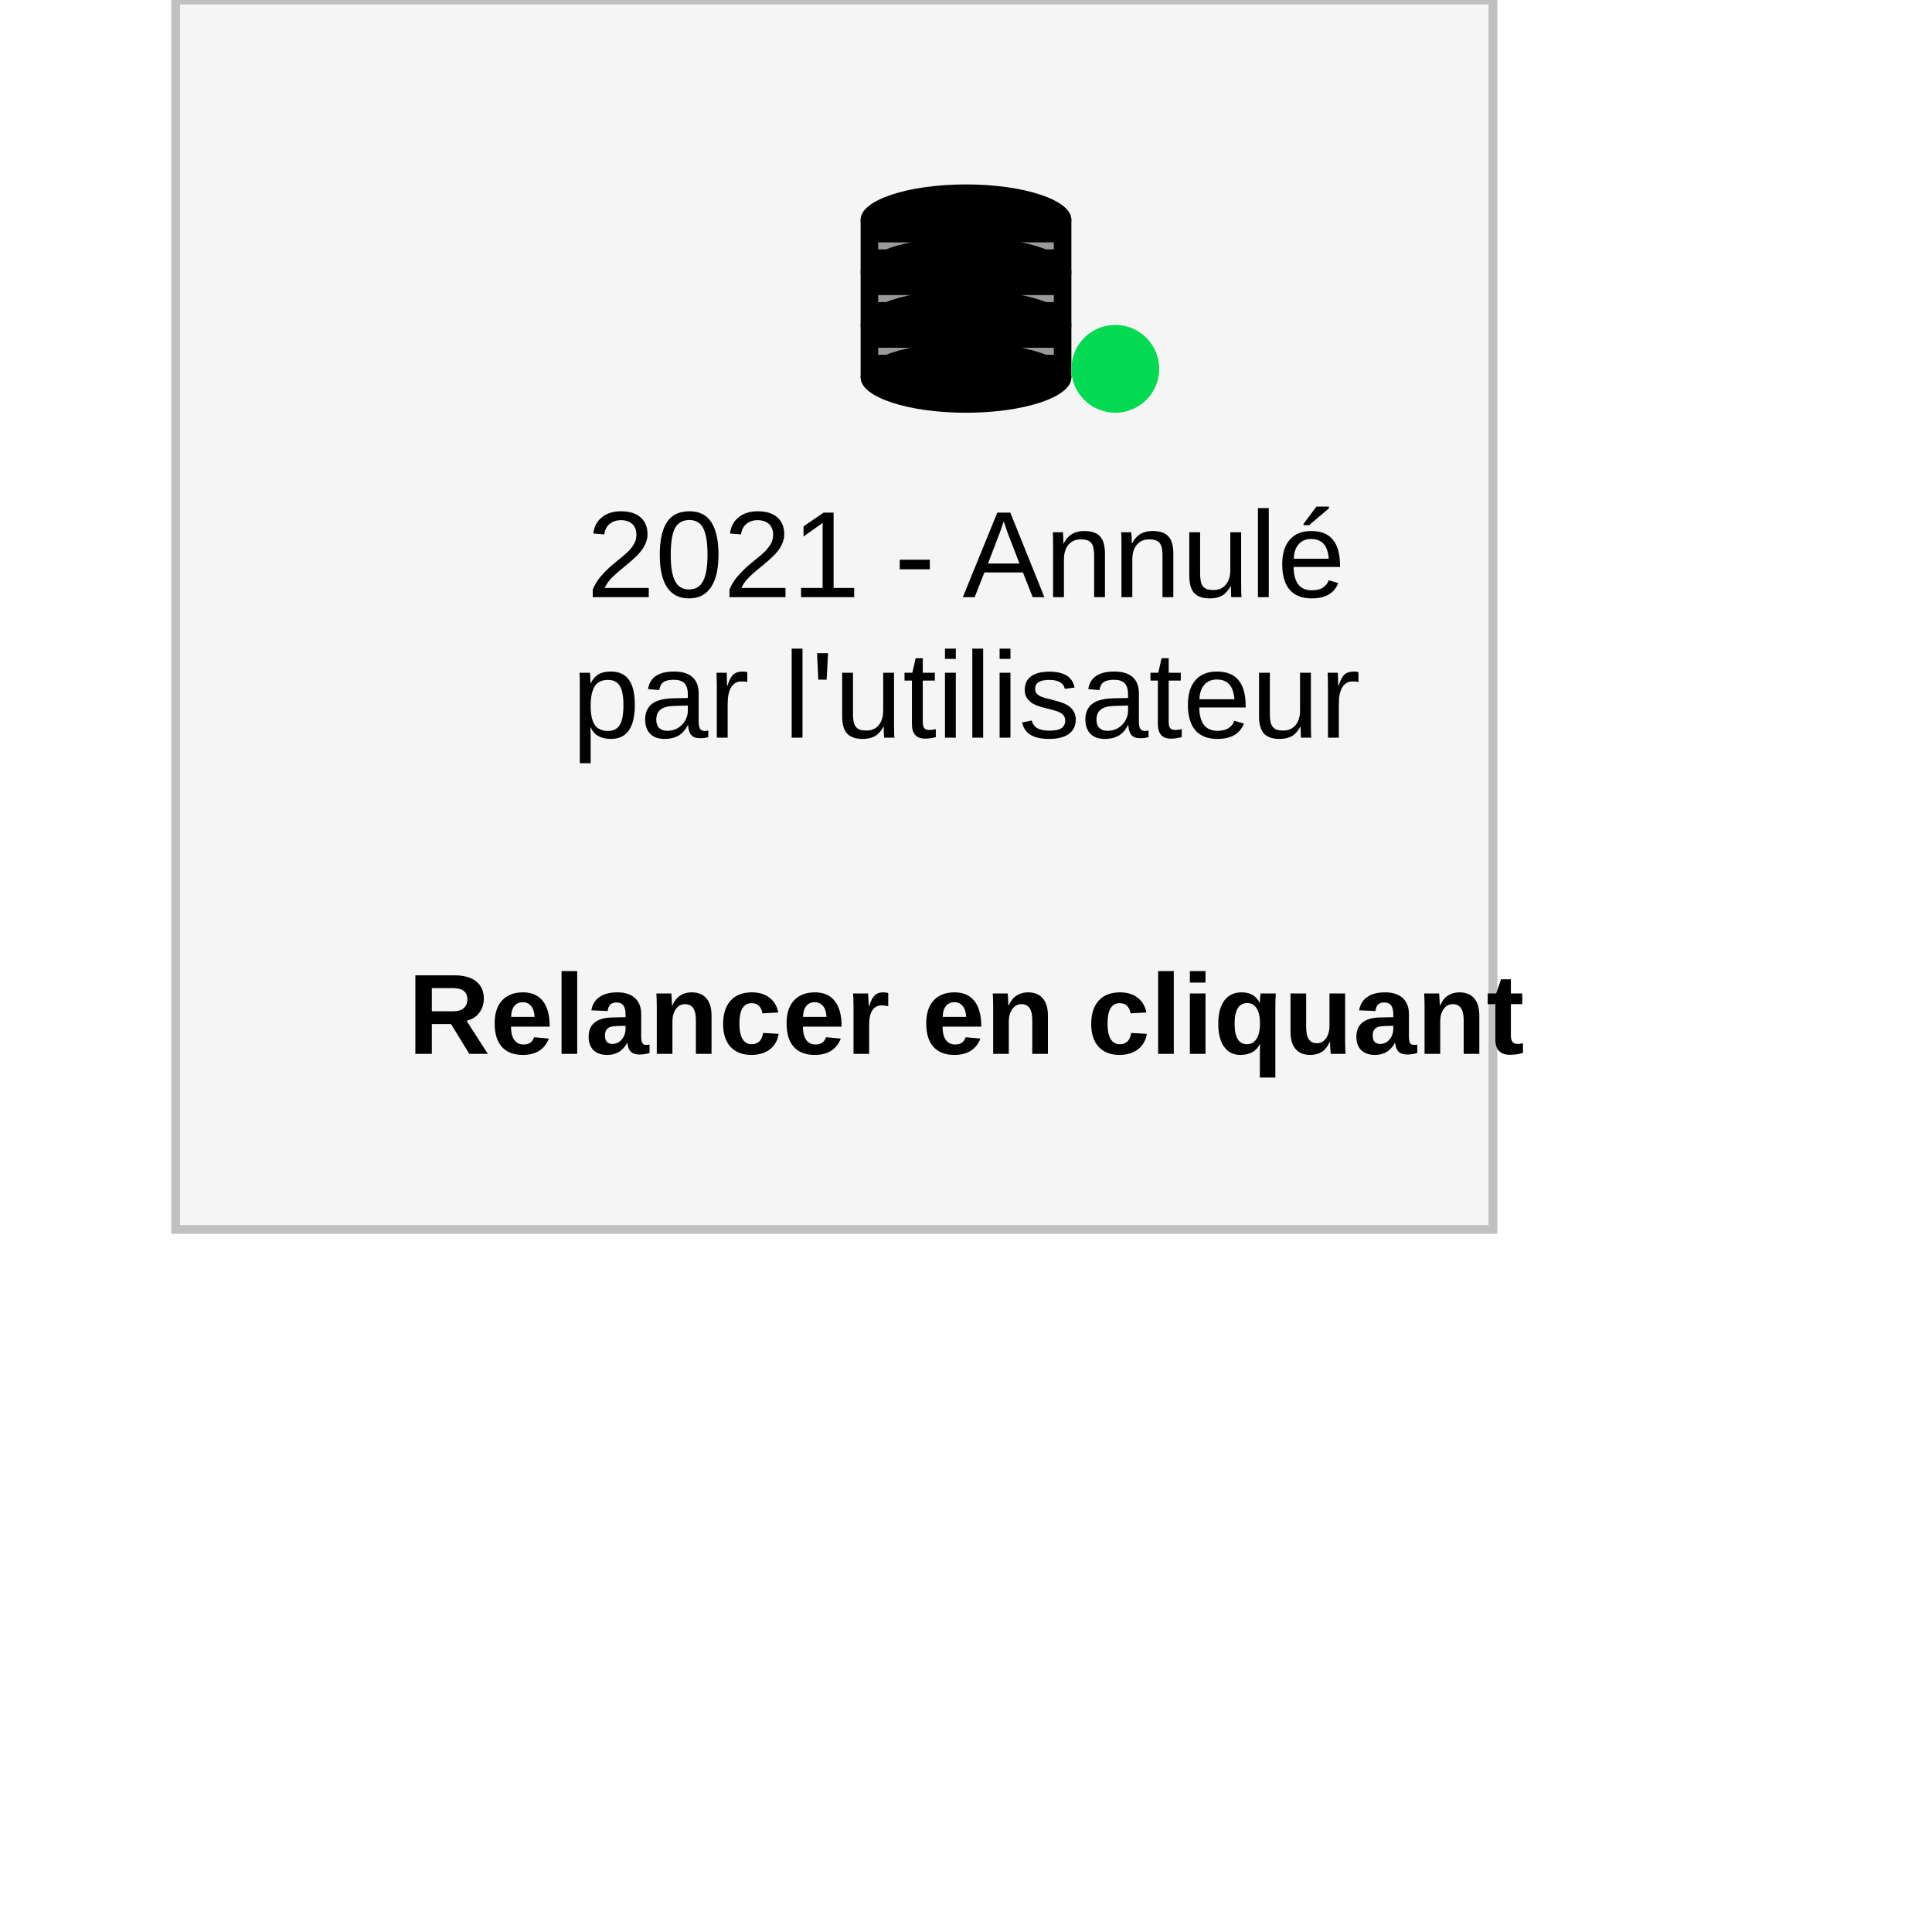
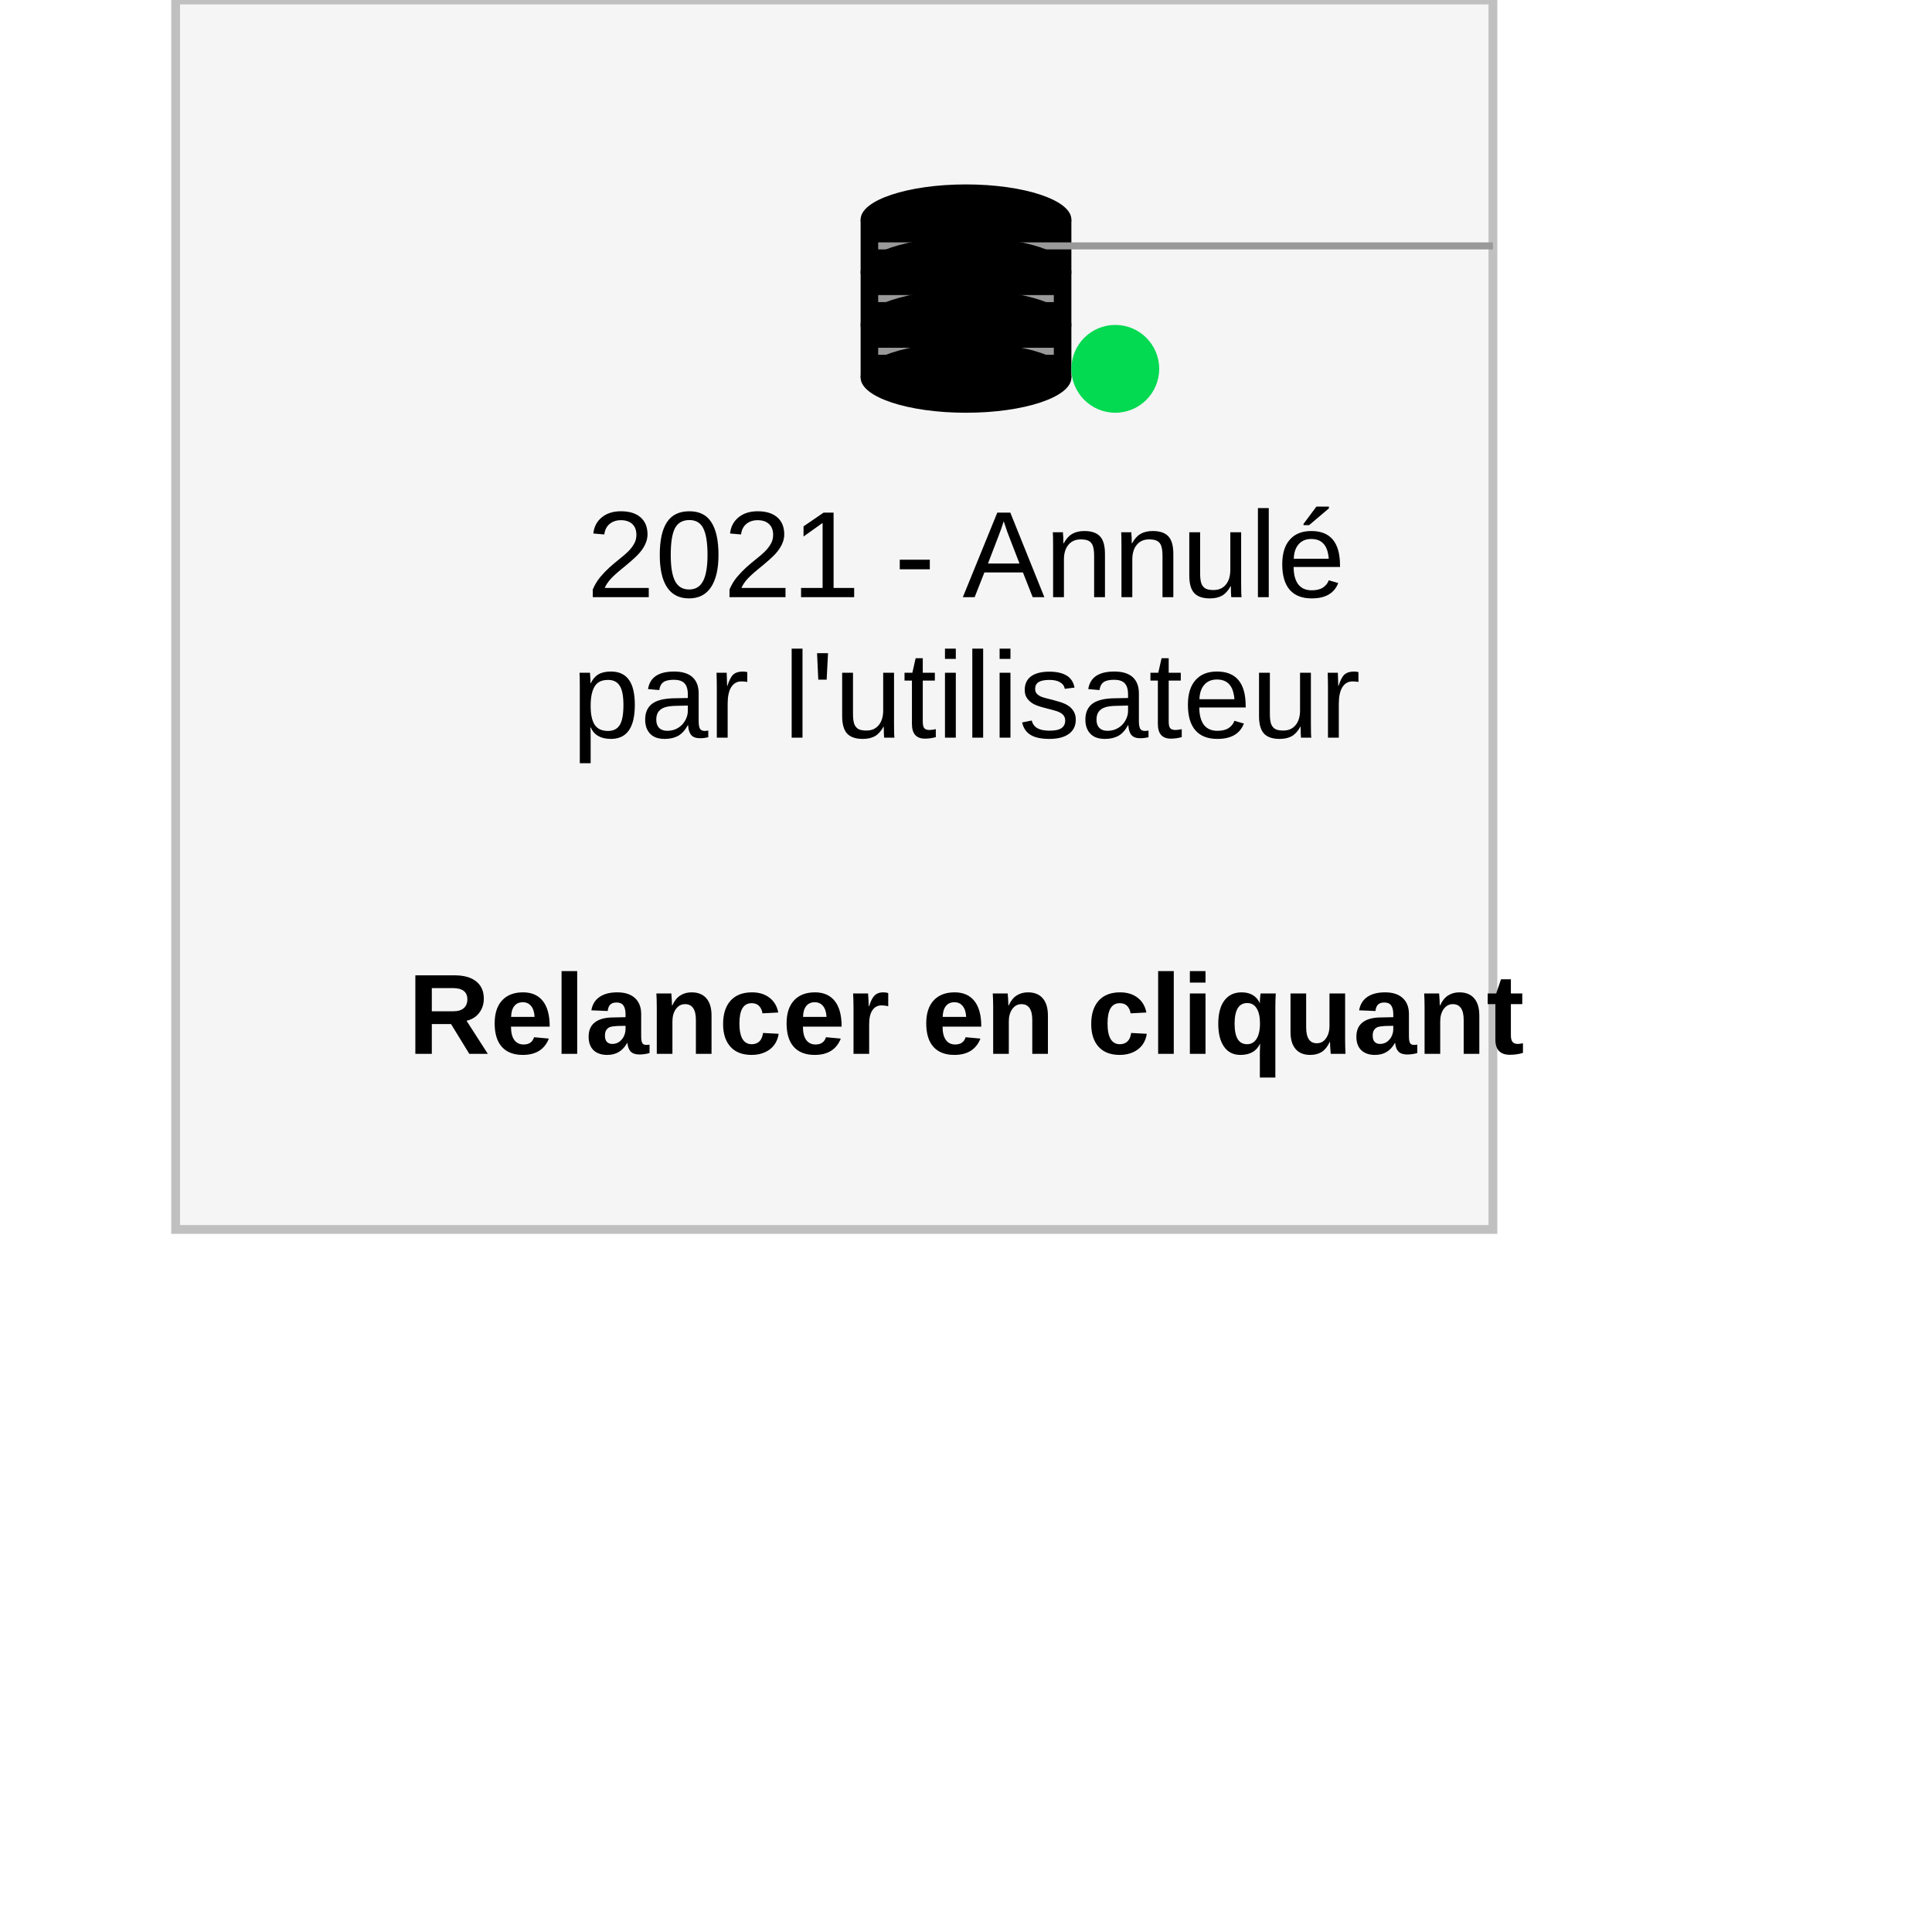
<svg xmlns="http://www.w3.org/2000/svg" width="120" height="120" viewBox="0 0 180 220">
  <rect width="150" height="140" fill="#f5f5f5" stroke="#c0c0c0" />
  <ellipse cx="90" cy="25" rx="12" ry="4" fill="#000" />
  <rect x="78" y="25" width="24" height="6" fill="#000" />
-   <line x1="80" y1="28" x2="100" y2="28" stroke="#999" stroke-width="0.8" />
+   <line x1="80" y1="28" x2="150" y2="28" stroke="#999" stroke-width="0.8" />
  <ellipse cx="90" cy="31" rx="12" ry="4" fill="#000" />
  <rect x="78" y="31" width="24" height="6" fill="#000" />
  <line x1="80" y1="34" x2="100" y2="34" stroke="#999" stroke-width="0.8" />
  <ellipse cx="90" cy="37" rx="12" ry="4" fill="#000" />
  <rect x="78" y="37" width="24" height="6" fill="#000" />
  <line x1="80" y1="40" x2="100" y2="40" stroke="#999" stroke-width="0.8" />
  <ellipse cx="90" cy="43" rx="12" ry="4" fill="#000" />
  <circle cx="107" cy="42" r="5" fill="#04d952" />
  <text x="90" y="68" text-anchor="middle" font-family="Arial" font-size="14">2021 - Annulé</text>
  <text x="90" y="84" text-anchor="middle" font-family="Arial" font-size="14">par l'utilisateur</text>
  <text x="90" y="120" text-anchor="middle" font-family="Arial" font-size="13" font-weight="bold">Relancer en cliquant</text>
</svg>
